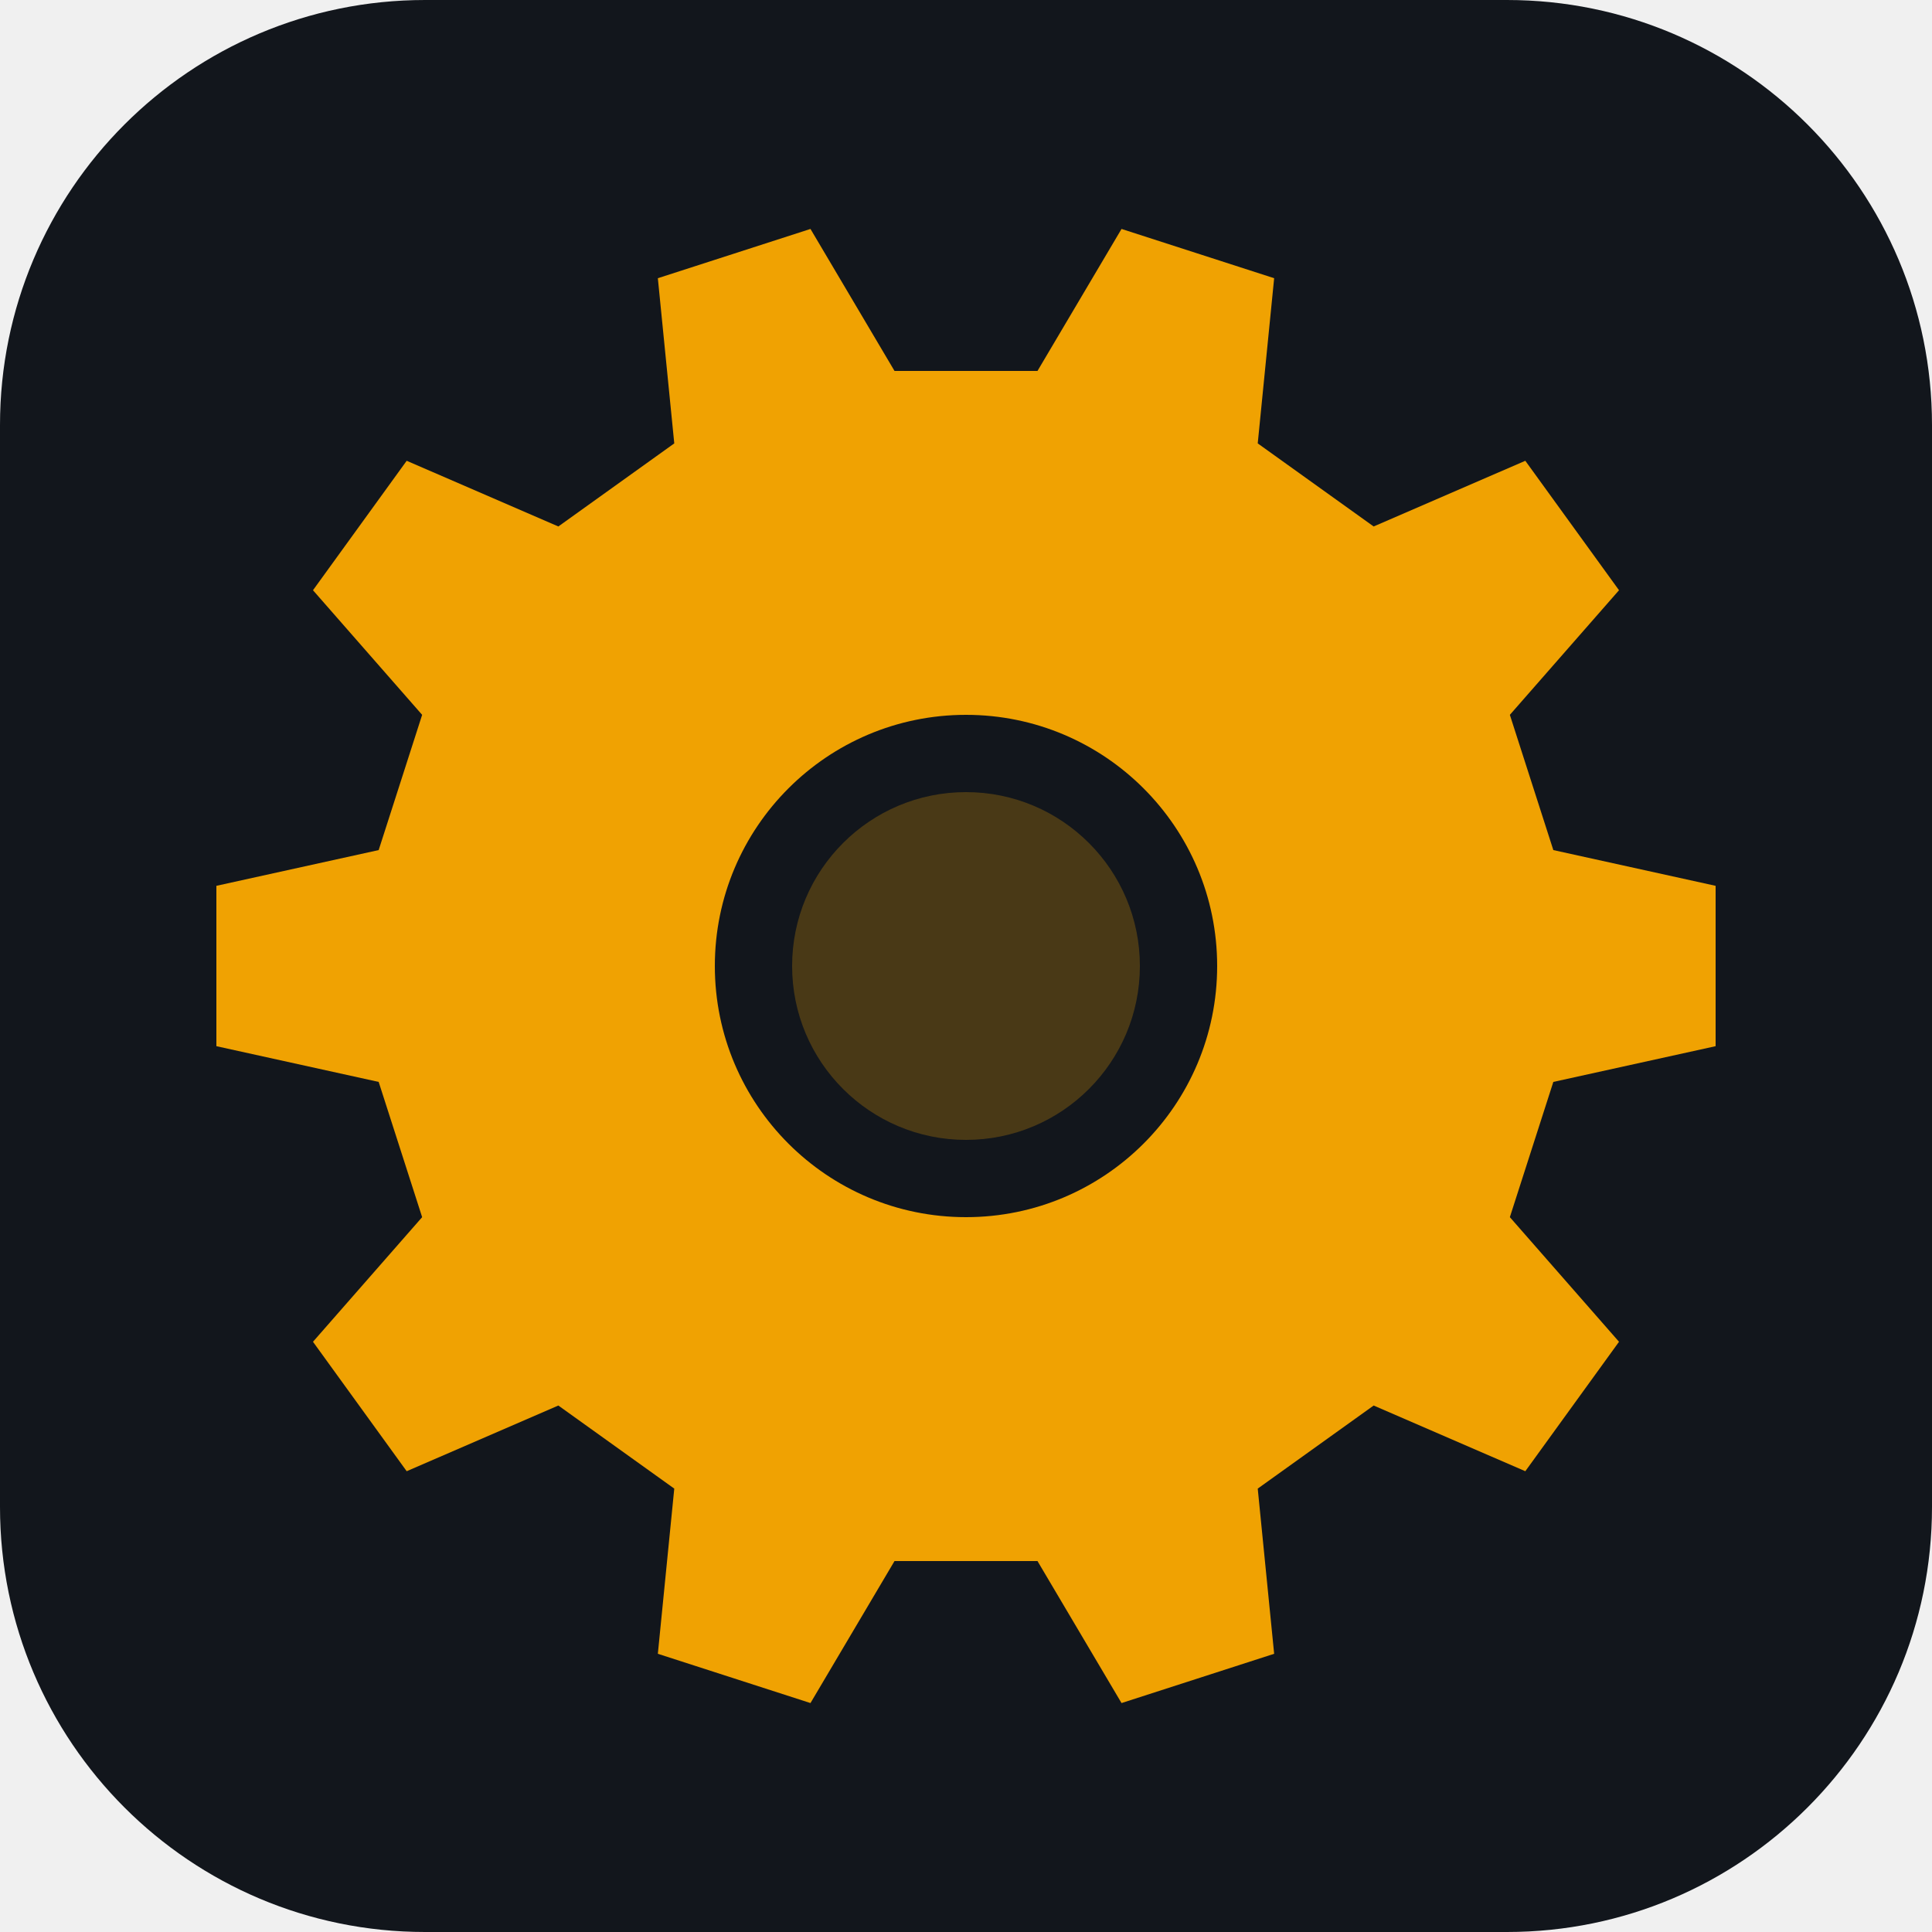
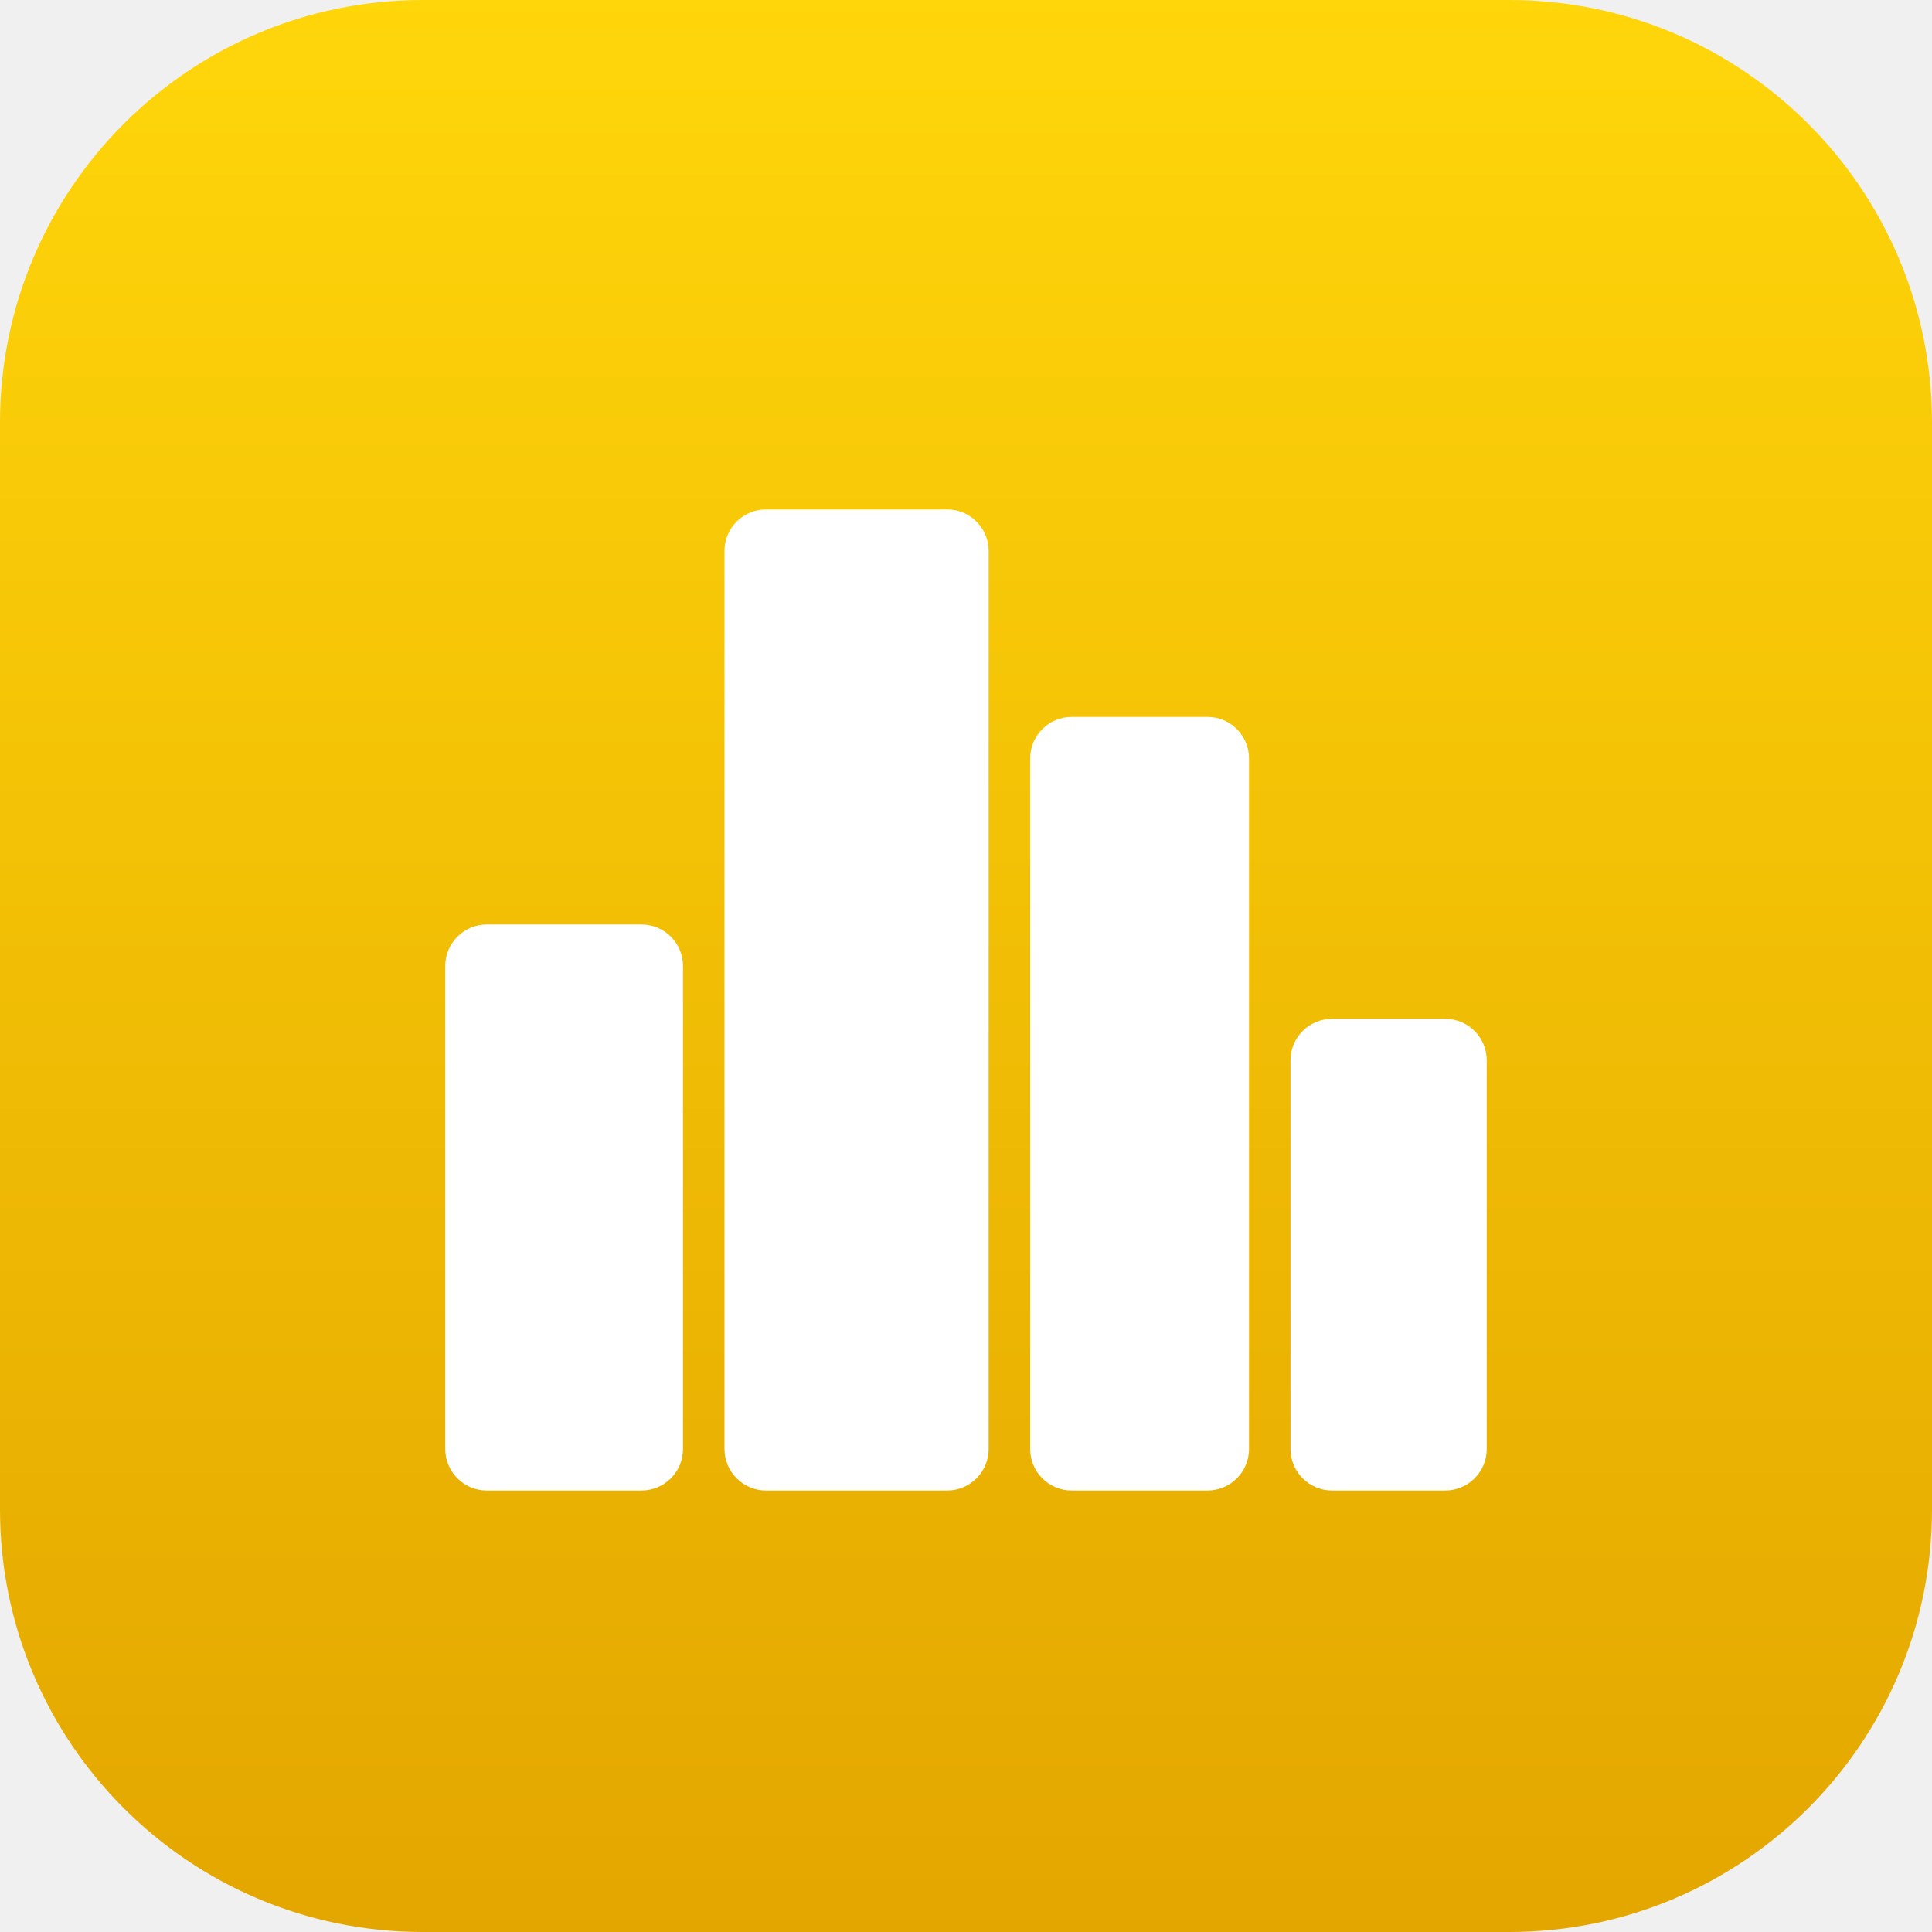
- <svg xmlns="http://www.w3.org/2000/svg" viewBox="0 0 200 200">
-   <rect width="200" height="200" rx="44" fill="#12161c" />
-   <path d="M177.6,91.7 L177.6,108.3 L160.8,112.0 L156.3,126.0 L167.6,138.9 L157.9,152.3 L142.2,145.5 L130.2,154.1 L131.9,171.2 L116.1,176.3 L107.4,161.6 L92.6,161.6 L83.9,176.3 L68.1,171.2 L69.8,154.1 L57.8,145.5 L42.1,152.3 L32.4,138.9 L43.7,126.0 L39.2,112.0 L22.4,108.3 L22.4,91.7 L39.2,88.0 L43.7,74.0 L32.4,61.1 L42.1,47.7 L57.8,54.5 L69.8,45.9 L68.1,28.8 L83.9,23.7 L92.6,38.4 L107.4,38.4 L116.1,23.7 L131.9,28.8 L130.2,45.9 L142.2,54.5 L157.9,47.7 L167.6,61.1 L156.3,74.0 L160.8,88.0 Z" fill="#f0a202" />
-   <circle cx="100" cy="100" r="26" fill="#12161c" />
-   <circle cx="100" cy="100" r="18" fill="#f0a202" opacity=".25" />
+ <svg xmlns="http://www.w3.org/2000/svg" width="200" height="200" viewBox="0 0 1024 1024">
+   <defs>
+     <linearGradient id="g" x1="0" y1="0" x2="0" y2="1">
+       <stop offset="0" stop-color="#ffd60a" />
+       <stop offset="1" stop-color="#e3a600" />
+     </linearGradient>
+   </defs>
+   <rect width="1024" height="1024" rx="224" fill="url(#g)" />
+   <g fill="#fff">
+     <rect x="236" y="490" width="126" height="300" rx="22" />
+     <rect x="384" y="270" width="140" height="520" rx="22" />
+     <rect x="546" y="380" width="116" height="410" rx="22" />
+     <rect x="684" y="540" width="104" height="250" rx="22" />
+   </g>
</svg>
